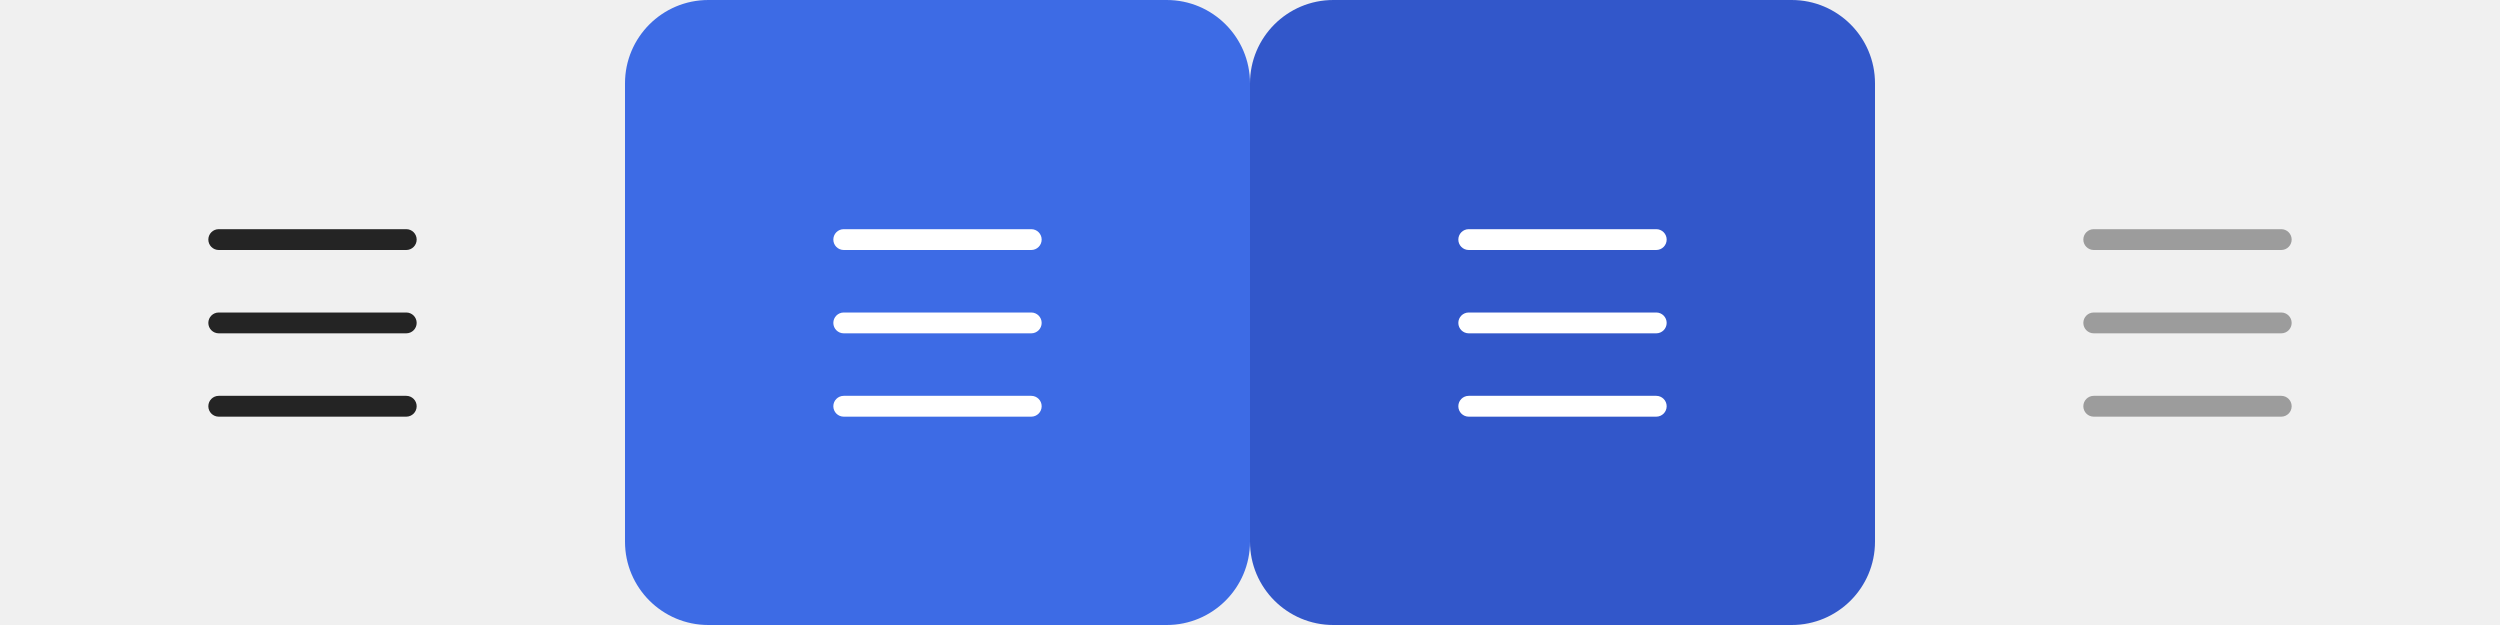
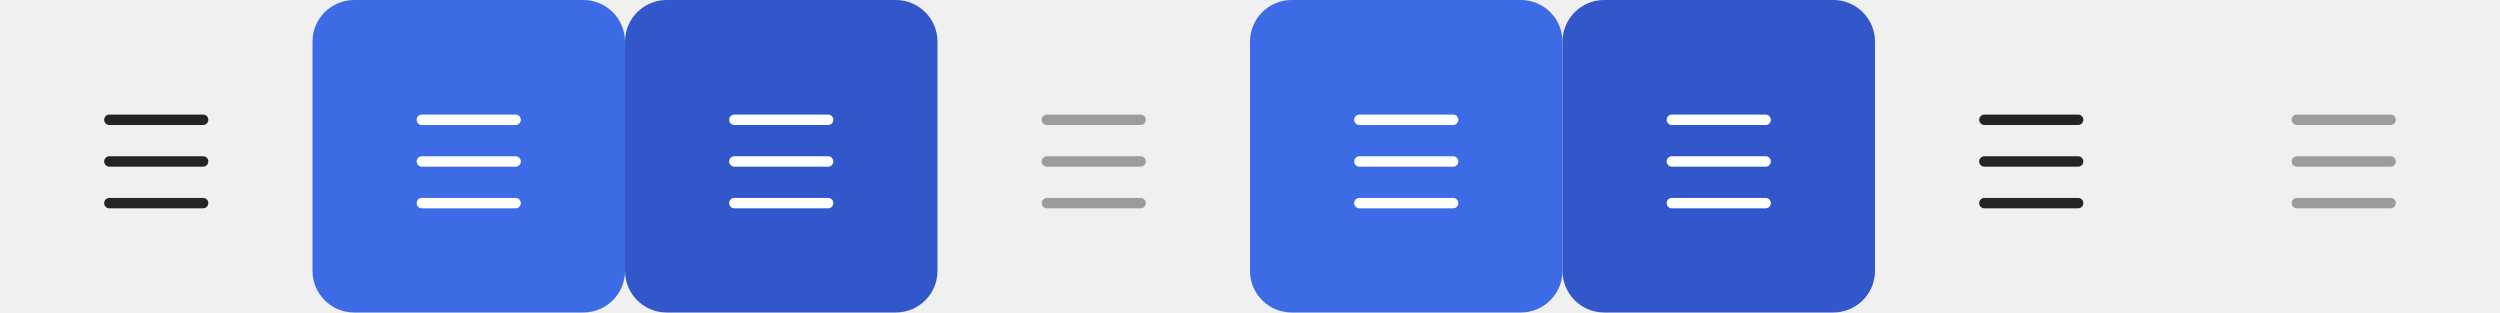
- <svg xmlns="http://www.w3.org/2000/svg" viewBox="0 0 120 30">
+ <svg xmlns="http://www.w3.org/2000/svg" viewBox="0 0 240 30">
  <defs>
-     <style>.cls-1{opacity:0.85;}.cls-2,.cls-4{fill:#3d6be5;}.cls-2{opacity:0;}.cls-3{opacity:0.35;}.cls-5{fill:#fff;}.cls-6{fill:#3257ca;}</style>
+     <style>.cls-1{opacity:0.85;}.cls-2,.cls-3{fill:#3d6be5;}.cls-2{opacity:0;}.cls-4{fill:#fff;}.cls-5{fill:#3257ca;}.cls-6{opacity:0.35;}</style>
  </defs>
-   <g id="layer1">
+   <g id="layer1-5" data-name="layer1">
    <g id="active-center" class="cls-1">
      <rect id="底图" class="cls-2" width="30" height="30" rx="4" />
      <rect x="10" y="11" width="10" height="1" rx="0.5" />
      <rect x="10" y="15" width="10" height="1" rx="0.5" />
      <rect x="10" y="19" width="10" height="1" rx="0.5" />
    </g>
-     <g id="inactive-center" class="cls-3">
-       <rect id="底图-2" data-name="底图" class="cls-2" x="90" width="30" height="30" rx="4" />
+     <g id="hover-center">
+       <rect id="底图-2" data-name="底图" class="cls-3" x="30" width="30" height="30" rx="4" />
+       <rect class="cls-4" x="40" y="11" width="10" height="1" rx="0.5" />
+       <rect class="cls-4" x="40" y="15" width="10" height="1" rx="0.5" />
+       <rect class="cls-4" x="40" y="19" width="10" height="1" rx="0.5" />
+     </g>
+     <g id="pressed-center">
+       <rect id="底图-3" data-name="底图" class="cls-5" x="60" width="30" height="30" rx="4" />
+       <rect class="cls-4" x="70" y="11" width="10" height="1" rx="0.5" />
+       <rect class="cls-4" x="70" y="15" width="10" height="1" rx="0.5" />
+       <rect class="cls-4" x="70" y="19" width="10" height="1" rx="0.5" />
+     </g>
+     <g id="inactive-center" class="cls-6">
+       <rect id="底图-4" data-name="底图" class="cls-2" x="90" width="30" height="30" rx="4" />
      <rect x="100" y="11" width="10" height="1" rx="0.5" />
      <rect x="100" y="15" width="10" height="1" rx="0.5" />
      <rect x="100" y="19" width="10" height="1" rx="0.5" />
    </g>
-     <g id="hover-center">
-       <rect id="底图-3" data-name="底图" class="cls-4" x="30" width="30" height="30" rx="4" />
-       <rect class="cls-5" x="40" y="11" width="10" height="1" rx="0.5" />
-       <rect class="cls-5" x="40" y="15" width="10" height="1" rx="0.5" />
-       <rect class="cls-5" x="40" y="19" width="10" height="1" rx="0.5" />
+     <g id="hover-inactive-center">
+       <rect id="底图-5" data-name="底图" class="cls-3" x="120" width="30" height="30" rx="4" />
+       <rect class="cls-4" x="130" y="11" width="10" height="1" rx="0.5" />
+       <rect class="cls-4" x="130" y="15" width="10" height="1" rx="0.5" />
+       <rect class="cls-4" x="130" y="19" width="10" height="1" rx="0.5" />
    </g>
-     <g id="pressed-center">
-       <rect id="底图-4" data-name="底图" class="cls-6" x="60" width="30" height="30" rx="4" />
-       <rect class="cls-5" x="70" y="11" width="10" height="1" rx="0.5" />
-       <rect class="cls-5" x="70" y="15" width="10" height="1" rx="0.5" />
-       <rect class="cls-5" x="70" y="19" width="10" height="1" rx="0.5" />
+     <g id="pressed-inactive-center">
+       <rect id="底图-6" data-name="底图" class="cls-5" x="150" width="30" height="30" rx="4" />
+       <rect class="cls-4" x="160" y="11" width="10" height="1" rx="0.5" />
+       <rect class="cls-4" x="160" y="15" width="10" height="1" rx="0.5" />
+       <rect class="cls-4" x="160" y="19" width="10" height="1" rx="0.5" />
+     </g>
+     <g id="deactivated-center" class="cls-1">
+       <rect id="底图-7" data-name="底图" class="cls-2" x="180" width="30" height="30" rx="4" />
+       <rect x="190" y="11" width="10" height="1" rx="0.5" />
+       <rect x="190" y="15" width="10" height="1" rx="0.5" />
+       <rect x="190" y="19" width="10" height="1" rx="0.5" />
+     </g>
+     <g id="deactivated-inactive-center" class="cls-6">
+       <rect id="底图-8" data-name="底图" class="cls-2" x="210" width="30" height="30" rx="4" />
+       <rect x="220" y="11" width="10" height="1" rx="0.5" />
+       <rect x="220" y="15" width="10" height="1" rx="0.5" />
+       <rect x="220" y="19" width="10" height="1" rx="0.5" />
    </g>
  </g>
</svg>
